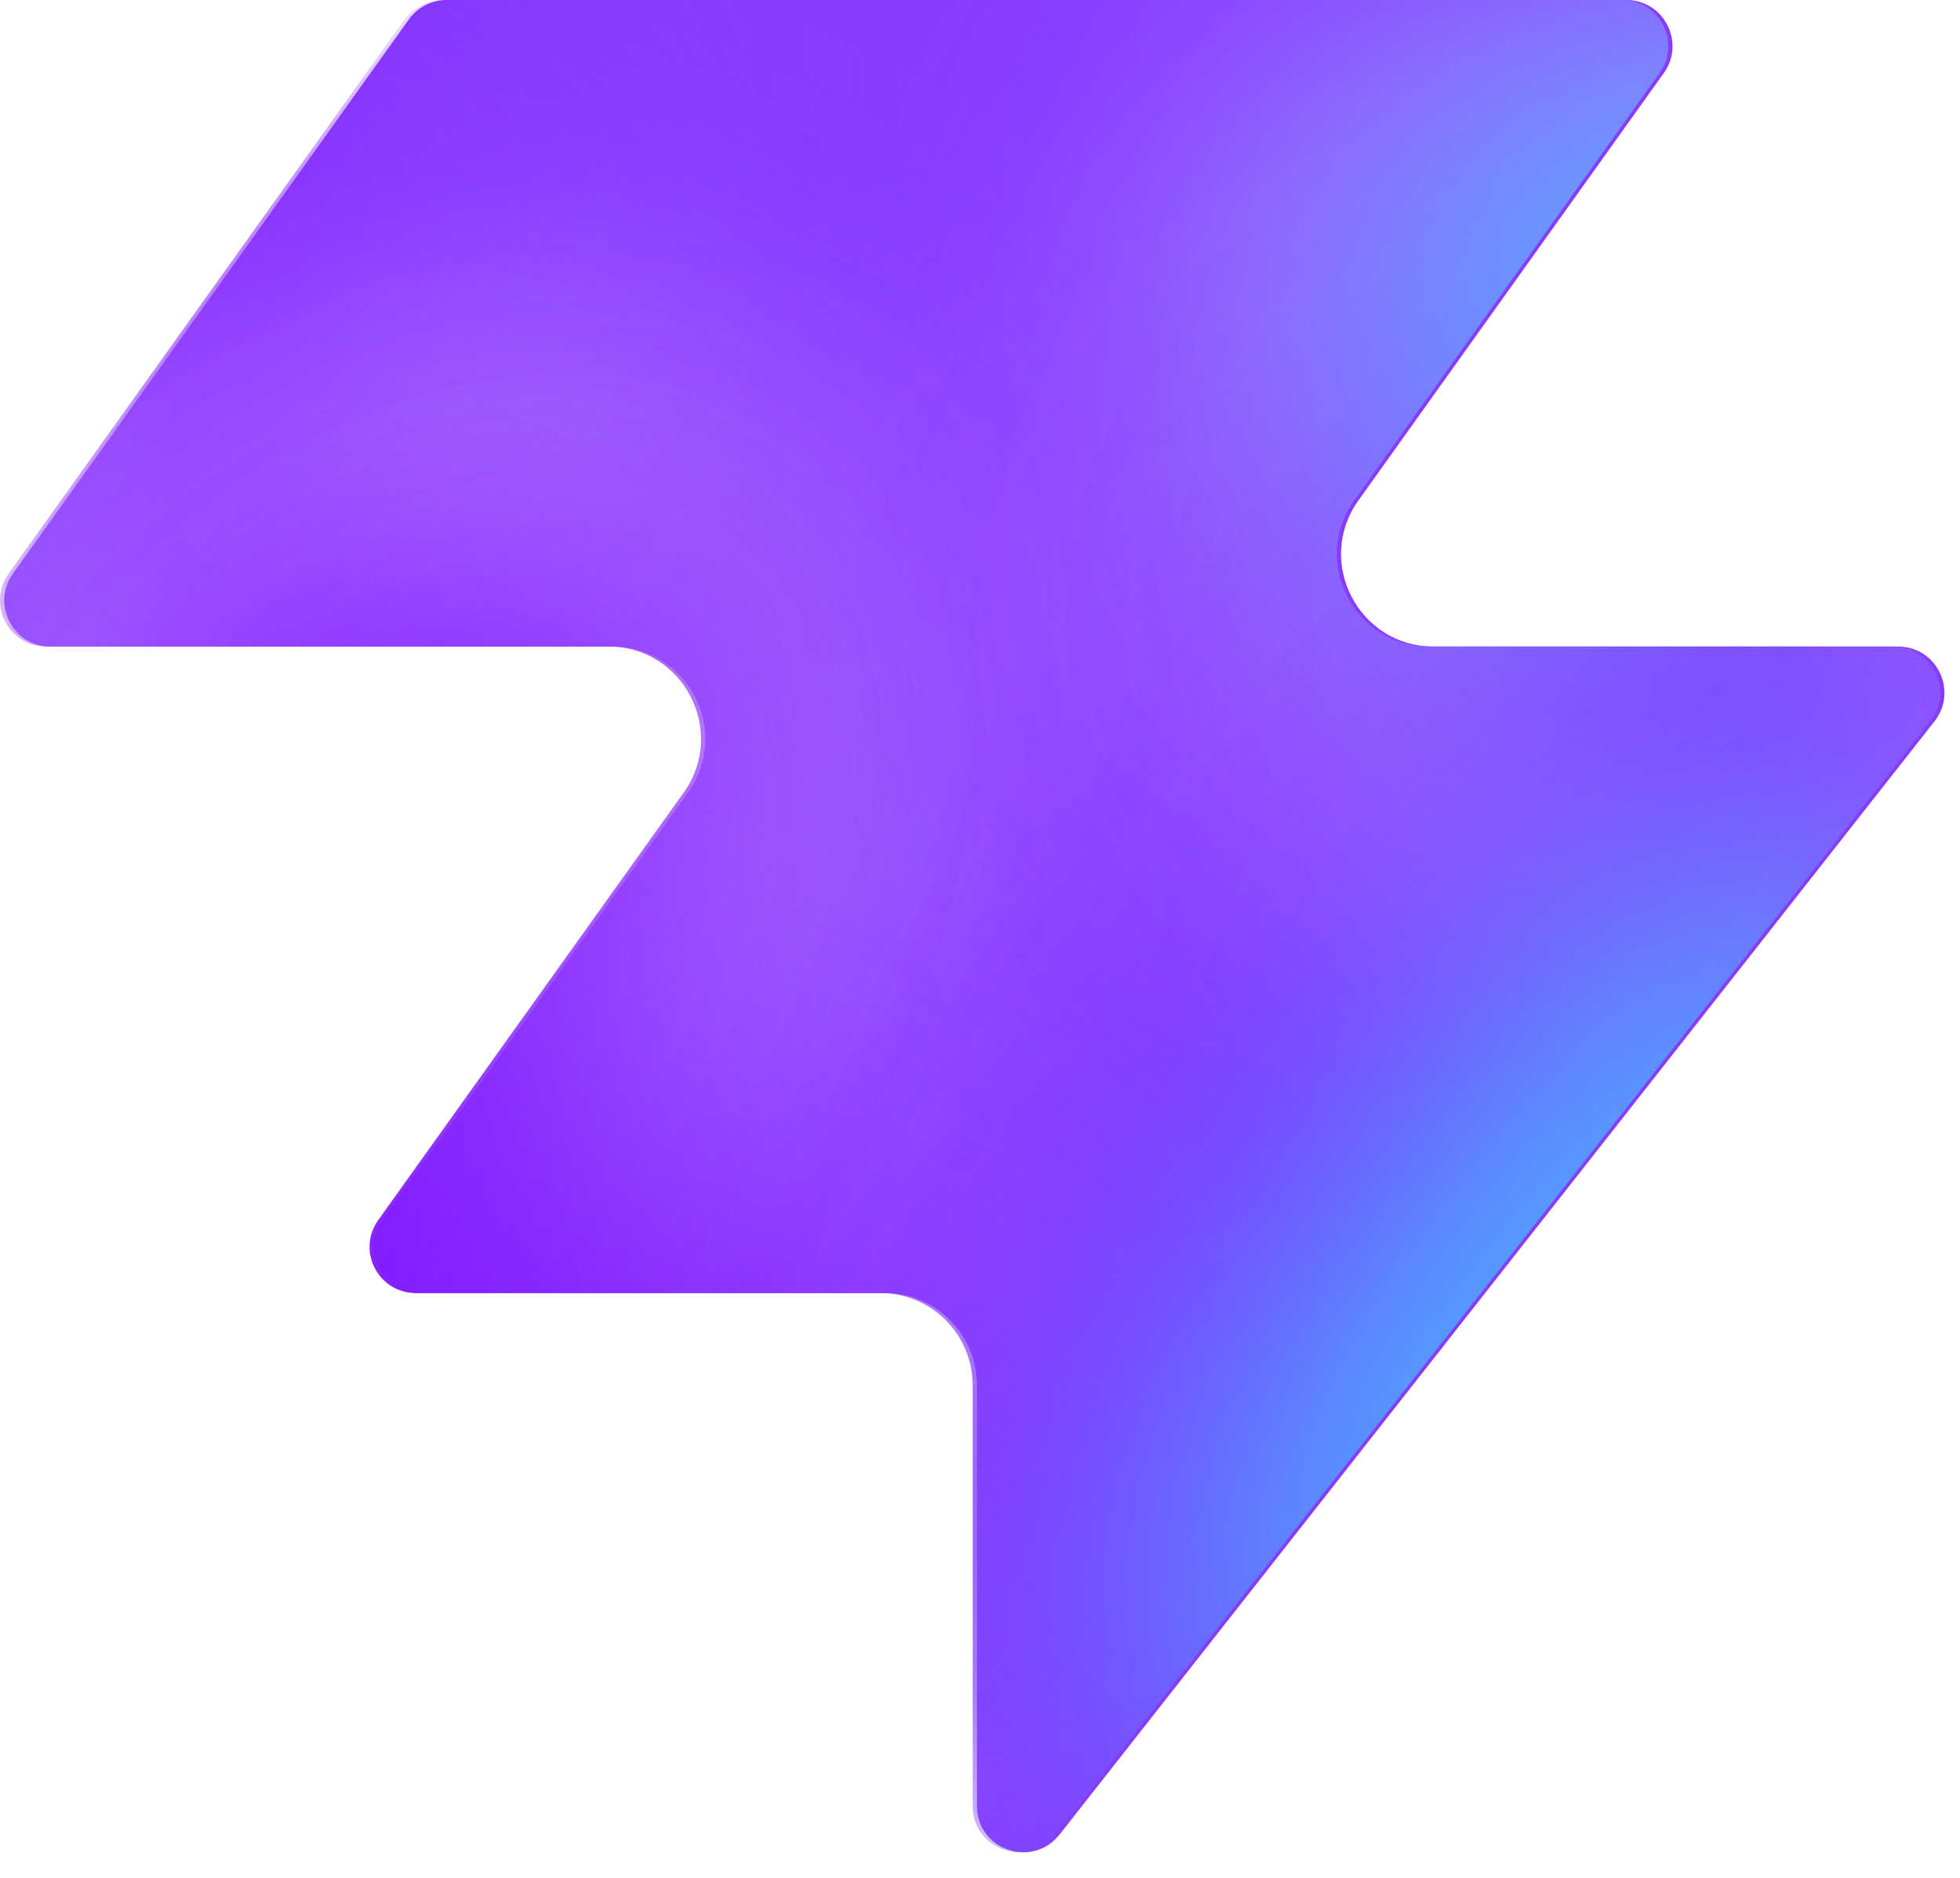
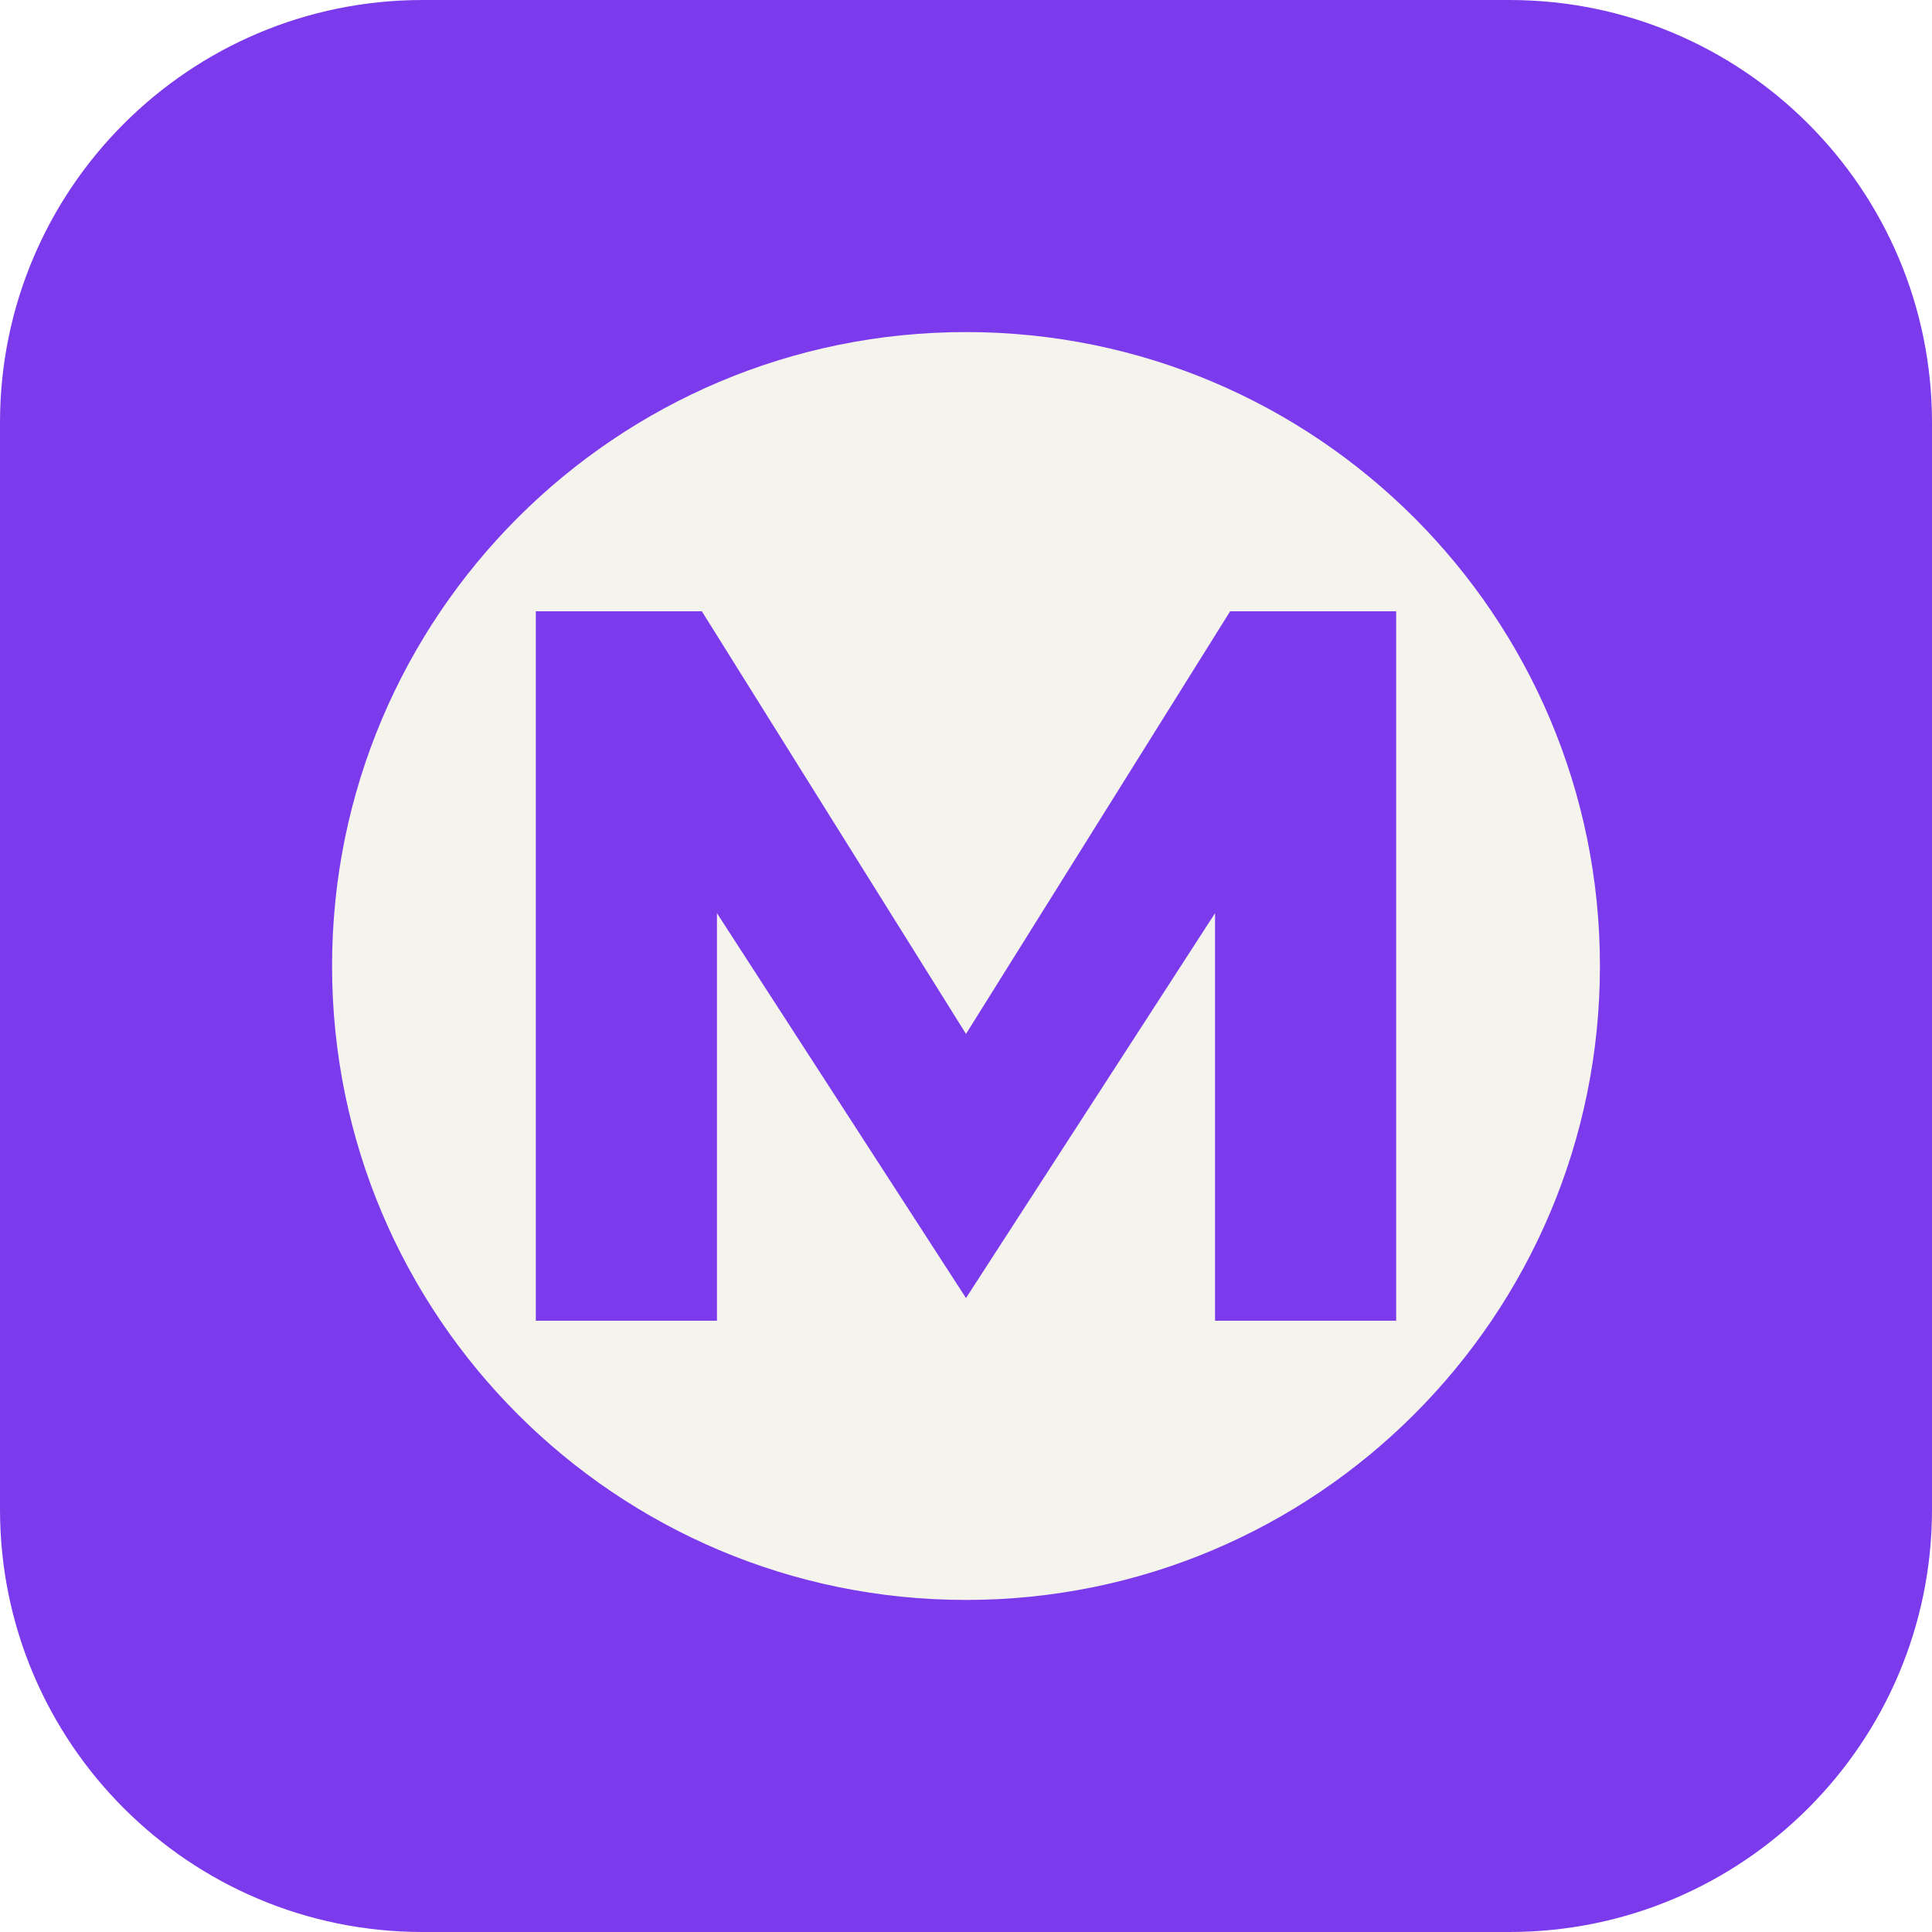
- <svg xmlns="http://www.w3.org/2000/svg" width="48" height="46" fill="none" viewBox="0 0 48 46">
-   <path fill="#863bff" d="M25.946 44.938c-.664.845-2.021.375-2.021-.698V33.937a2.26 2.26 0 0 0-2.262-2.262H10.287c-.92 0-1.456-1.04-.92-1.788l7.48-10.471c1.07-1.497 0-3.578-1.842-3.578H1.237c-.92 0-1.456-1.04-.92-1.788L10.013.474c.214-.297.556-.474.92-.474h28.894c.92 0 1.456 1.04.92 1.788l-7.48 10.471c-1.07 1.498 0 3.579 1.842 3.579h11.377c.943 0 1.473 1.088.89 1.83L25.947 44.94z" style="fill:#863bff;fill:color(display-p3 .525 .23 1);fill-opacity:1" />
-   <mask id="a" width="48" height="46" x="0" y="0" maskUnits="userSpaceOnUse" style="mask-type:alpha">
-     <path fill="#000" d="M25.842 44.938c-.664.844-2.021.375-2.021-.698V33.937a2.26 2.26 0 0 0-2.262-2.262H10.183c-.92 0-1.456-1.04-.92-1.788l7.48-10.471c1.07-1.498 0-3.579-1.842-3.579H1.133c-.92 0-1.456-1.04-.92-1.787L9.91.473c.214-.297.556-.474.92-.474h28.894c.92 0 1.456 1.04.92 1.788l-7.48 10.471c-1.07 1.498 0 3.578 1.842 3.578h11.377c.943 0 1.473 1.088.89 1.832L25.843 44.94z" style="fill:#000;fill-opacity:1" />
-   </mask>
-   <g mask="url(#a)">
-     <g filter="url(#b)">
-       <ellipse cx="5.508" cy="14.704" fill="#ede6ff" rx="5.508" ry="14.704" style="fill:#ede6ff;fill:color(display-p3 .927 .903 1);fill-opacity:1" transform="matrix(.00324 1 1 -.00324 -4.47 31.516)" />
-     </g>
-     <g filter="url(#c)">
-       <ellipse cx="10.399" cy="29.851" fill="#ede6ff" rx="10.399" ry="29.851" style="fill:#ede6ff;fill:color(display-p3 .927 .903 1);fill-opacity:1" transform="matrix(.00324 1 1 -.00324 -39.328 7.883)" />
-     </g>
-     <g filter="url(#d)">
-       <ellipse cx="5.508" cy="30.487" fill="#7e14ff" rx="5.508" ry="30.487" style="fill:#7e14ff;fill:color(display-p3 .492 .077 1);fill-opacity:1" transform="rotate(89.814 -25.913 -14.639)scale(1 -1)" />
-     </g>
-     <g filter="url(#e)">
-       <ellipse cx="5.508" cy="30.599" fill="#7e14ff" rx="5.508" ry="30.599" style="fill:#7e14ff;fill:color(display-p3 .492 .077 1);fill-opacity:1" transform="rotate(89.814 -32.644 -3.334)scale(1 -1)" />
-     </g>
-     <g filter="url(#f)">
-       <ellipse cx="5.508" cy="30.599" fill="#7e14ff" rx="5.508" ry="30.599" style="fill:#7e14ff;fill:color(display-p3 .492 .077 1);fill-opacity:1" transform="matrix(.00324 1 1 -.00324 -34.34 30.47)" />
-     </g>
-     <g filter="url(#g)">
-       <ellipse cx="14.072" cy="22.078" fill="#ede6ff" rx="14.072" ry="22.078" style="fill:#ede6ff;fill:color(display-p3 .927 .903 1);fill-opacity:1" transform="rotate(93.35 24.506 48.493)scale(-1 1)" />
-     </g>
-     <g filter="url(#h)">
-       <ellipse cx="3.47" cy="21.501" fill="#7e14ff" rx="3.47" ry="21.501" style="fill:#7e14ff;fill:color(display-p3 .492 .077 1);fill-opacity:1" transform="rotate(89.009 28.708 47.59)scale(-1 1)" />
-     </g>
-     <g filter="url(#i)">
-       <ellipse cx="3.47" cy="21.501" fill="#7e14ff" rx="3.47" ry="21.501" style="fill:#7e14ff;fill:color(display-p3 .492 .077 1);fill-opacity:1" transform="rotate(89.009 28.708 47.59)scale(-1 1)" />
-     </g>
-     <g filter="url(#j)">
-       <ellipse cx=".387" cy="8.972" fill="#7e14ff" rx="4.407" ry="29.108" style="fill:#7e14ff;fill:color(display-p3 .492 .077 1);fill-opacity:1" transform="rotate(39.51 .387 8.972)" />
-     </g>
-     <g filter="url(#k)">
-       <ellipse cx="47.523" cy="-6.092" fill="#7e14ff" rx="4.407" ry="29.108" style="fill:#7e14ff;fill:color(display-p3 .492 .077 1);fill-opacity:1" transform="rotate(37.892 47.523 -6.092)" />
-     </g>
-     <g filter="url(#l)">
-       <ellipse cx="41.412" cy="6.333" fill="#47bfff" rx="5.971" ry="9.665" style="fill:#47bfff;fill:color(display-p3 .28 .748 1);fill-opacity:1" transform="rotate(37.892 41.412 6.333)" />
-     </g>
-     <g filter="url(#m)">
-       <ellipse cx="-1.879" cy="38.332" fill="#7e14ff" rx="4.407" ry="29.108" style="fill:#7e14ff;fill:color(display-p3 .492 .077 1);fill-opacity:1" transform="rotate(37.892 -1.88 38.332)" />
-     </g>
-     <g filter="url(#n)">
-       <ellipse cx="-1.879" cy="38.332" fill="#7e14ff" rx="4.407" ry="29.108" style="fill:#7e14ff;fill:color(display-p3 .492 .077 1);fill-opacity:1" transform="rotate(37.892 -1.88 38.332)" />
-     </g>
-     <g filter="url(#o)">
-       <ellipse cx="35.651" cy="29.907" fill="#7e14ff" rx="4.407" ry="29.108" style="fill:#7e14ff;fill:color(display-p3 .492 .077 1);fill-opacity:1" transform="rotate(37.892 35.651 29.907)" />
-     </g>
-     <g filter="url(#p)">
-       <ellipse cx="38.418" cy="32.4" fill="#47bfff" rx="5.971" ry="15.297" style="fill:#47bfff;fill:color(display-p3 .28 .748 1);fill-opacity:1" transform="rotate(37.892 38.418 32.4)" />
-     </g>
-   </g>
-   <defs>
-     <filter id="b" width="60.045" height="41.654" x="-19.77" y="16.149" color-interpolation-filters="sRGB" filterUnits="userSpaceOnUse">
-       <feFlood flood-opacity="0" result="BackgroundImageFix" />
-       <feBlend in="SourceGraphic" in2="BackgroundImageFix" result="shape" />
-       <feGaussianBlur result="effect1_foregroundBlur_2002_17158" stdDeviation="7.659" />
-     </filter>
-     <filter id="c" width="90.34" height="51.437" x="-54.613" y="-7.533" color-interpolation-filters="sRGB" filterUnits="userSpaceOnUse">
-       <feFlood flood-opacity="0" result="BackgroundImageFix" />
-       <feBlend in="SourceGraphic" in2="BackgroundImageFix" result="shape" />
-       <feGaussianBlur result="effect1_foregroundBlur_2002_17158" stdDeviation="7.659" />
-     </filter>
-     <filter id="d" width="79.355" height="29.4" x="-49.64" y="2.03" color-interpolation-filters="sRGB" filterUnits="userSpaceOnUse">
-       <feFlood flood-opacity="0" result="BackgroundImageFix" />
-       <feBlend in="SourceGraphic" in2="BackgroundImageFix" result="shape" />
-       <feGaussianBlur result="effect1_foregroundBlur_2002_17158" stdDeviation="4.596" />
-     </filter>
-     <filter id="e" width="79.579" height="29.4" x="-45.045" y="20.029" color-interpolation-filters="sRGB" filterUnits="userSpaceOnUse">
-       <feFlood flood-opacity="0" result="BackgroundImageFix" />
-       <feBlend in="SourceGraphic" in2="BackgroundImageFix" result="shape" />
-       <feGaussianBlur result="effect1_foregroundBlur_2002_17158" stdDeviation="4.596" />
-     </filter>
-     <filter id="f" width="79.579" height="29.4" x="-43.513" y="21.178" color-interpolation-filters="sRGB" filterUnits="userSpaceOnUse">
-       <feFlood flood-opacity="0" result="BackgroundImageFix" />
-       <feBlend in="SourceGraphic" in2="BackgroundImageFix" result="shape" />
-       <feGaussianBlur result="effect1_foregroundBlur_2002_17158" stdDeviation="4.596" />
-     </filter>
-     <filter id="g" width="74.749" height="58.852" x="15.756" y="-17.901" color-interpolation-filters="sRGB" filterUnits="userSpaceOnUse">
-       <feFlood flood-opacity="0" result="BackgroundImageFix" />
-       <feBlend in="SourceGraphic" in2="BackgroundImageFix" result="shape" />
-       <feGaussianBlur result="effect1_foregroundBlur_2002_17158" stdDeviation="7.659" />
-     </filter>
-     <filter id="h" width="61.377" height="25.362" x="23.548" y="2.284" color-interpolation-filters="sRGB" filterUnits="userSpaceOnUse">
-       <feFlood flood-opacity="0" result="BackgroundImageFix" />
-       <feBlend in="SourceGraphic" in2="BackgroundImageFix" result="shape" />
-       <feGaussianBlur result="effect1_foregroundBlur_2002_17158" stdDeviation="4.596" />
-     </filter>
-     <filter id="i" width="61.377" height="25.362" x="23.548" y="2.284" color-interpolation-filters="sRGB" filterUnits="userSpaceOnUse">
-       <feFlood flood-opacity="0" result="BackgroundImageFix" />
-       <feBlend in="SourceGraphic" in2="BackgroundImageFix" result="shape" />
-       <feGaussianBlur result="effect1_foregroundBlur_2002_17158" stdDeviation="4.596" />
-     </filter>
-     <filter id="j" width="56.045" height="63.649" x="-27.636" y="-22.853" color-interpolation-filters="sRGB" filterUnits="userSpaceOnUse">
-       <feFlood flood-opacity="0" result="BackgroundImageFix" />
-       <feBlend in="SourceGraphic" in2="BackgroundImageFix" result="shape" />
-       <feGaussianBlur result="effect1_foregroundBlur_2002_17158" stdDeviation="4.596" />
-     </filter>
-     <filter id="k" width="54.814" height="64.646" x="20.116" y="-38.415" color-interpolation-filters="sRGB" filterUnits="userSpaceOnUse">
-       <feFlood flood-opacity="0" result="BackgroundImageFix" />
-       <feBlend in="SourceGraphic" in2="BackgroundImageFix" result="shape" />
-       <feGaussianBlur result="effect1_foregroundBlur_2002_17158" stdDeviation="4.596" />
-     </filter>
-     <filter id="l" width="33.541" height="35.313" x="24.641" y="-11.323" color-interpolation-filters="sRGB" filterUnits="userSpaceOnUse">
-       <feFlood flood-opacity="0" result="BackgroundImageFix" />
-       <feBlend in="SourceGraphic" in2="BackgroundImageFix" result="shape" />
-       <feGaussianBlur result="effect1_foregroundBlur_2002_17158" stdDeviation="4.596" />
-     </filter>
-     <filter id="m" width="54.814" height="64.646" x="-29.286" y="6.009" color-interpolation-filters="sRGB" filterUnits="userSpaceOnUse">
-       <feFlood flood-opacity="0" result="BackgroundImageFix" />
-       <feBlend in="SourceGraphic" in2="BackgroundImageFix" result="shape" />
-       <feGaussianBlur result="effect1_foregroundBlur_2002_17158" stdDeviation="4.596" />
-     </filter>
-     <filter id="n" width="54.814" height="64.646" x="-29.286" y="6.009" color-interpolation-filters="sRGB" filterUnits="userSpaceOnUse">
-       <feFlood flood-opacity="0" result="BackgroundImageFix" />
-       <feBlend in="SourceGraphic" in2="BackgroundImageFix" result="shape" />
-       <feGaussianBlur result="effect1_foregroundBlur_2002_17158" stdDeviation="4.596" />
-     </filter>
-     <filter id="o" width="54.814" height="64.646" x="8.244" y="-2.416" color-interpolation-filters="sRGB" filterUnits="userSpaceOnUse">
-       <feFlood flood-opacity="0" result="BackgroundImageFix" />
-       <feBlend in="SourceGraphic" in2="BackgroundImageFix" result="shape" />
-       <feGaussianBlur result="effect1_foregroundBlur_2002_17158" stdDeviation="4.596" />
-     </filter>
-     <filter id="p" width="39.409" height="43.623" x="18.713" y="10.588" color-interpolation-filters="sRGB" filterUnits="userSpaceOnUse">
-       <feFlood flood-opacity="0" result="BackgroundImageFix" />
-       <feBlend in="SourceGraphic" in2="BackgroundImageFix" result="shape" />
-       <feGaussianBlur result="effect1_foregroundBlur_2002_17158" stdDeviation="4.596" />
-     </filter>
-   </defs>
+ <svg xmlns="http://www.w3.org/2000/svg" viewBox="0 0 512 512">
+   <rect width="512" height="512" rx="112" fill="#7c3aed" />
+   <circle cx="256" cy="256" r="168" fill="#f4f3ec" />
+   <path d="M142 350V162h44l70 112 70-112h44v188h-48V242l-66 102-66-102v108z" fill="#7c3aed" />
</svg>
